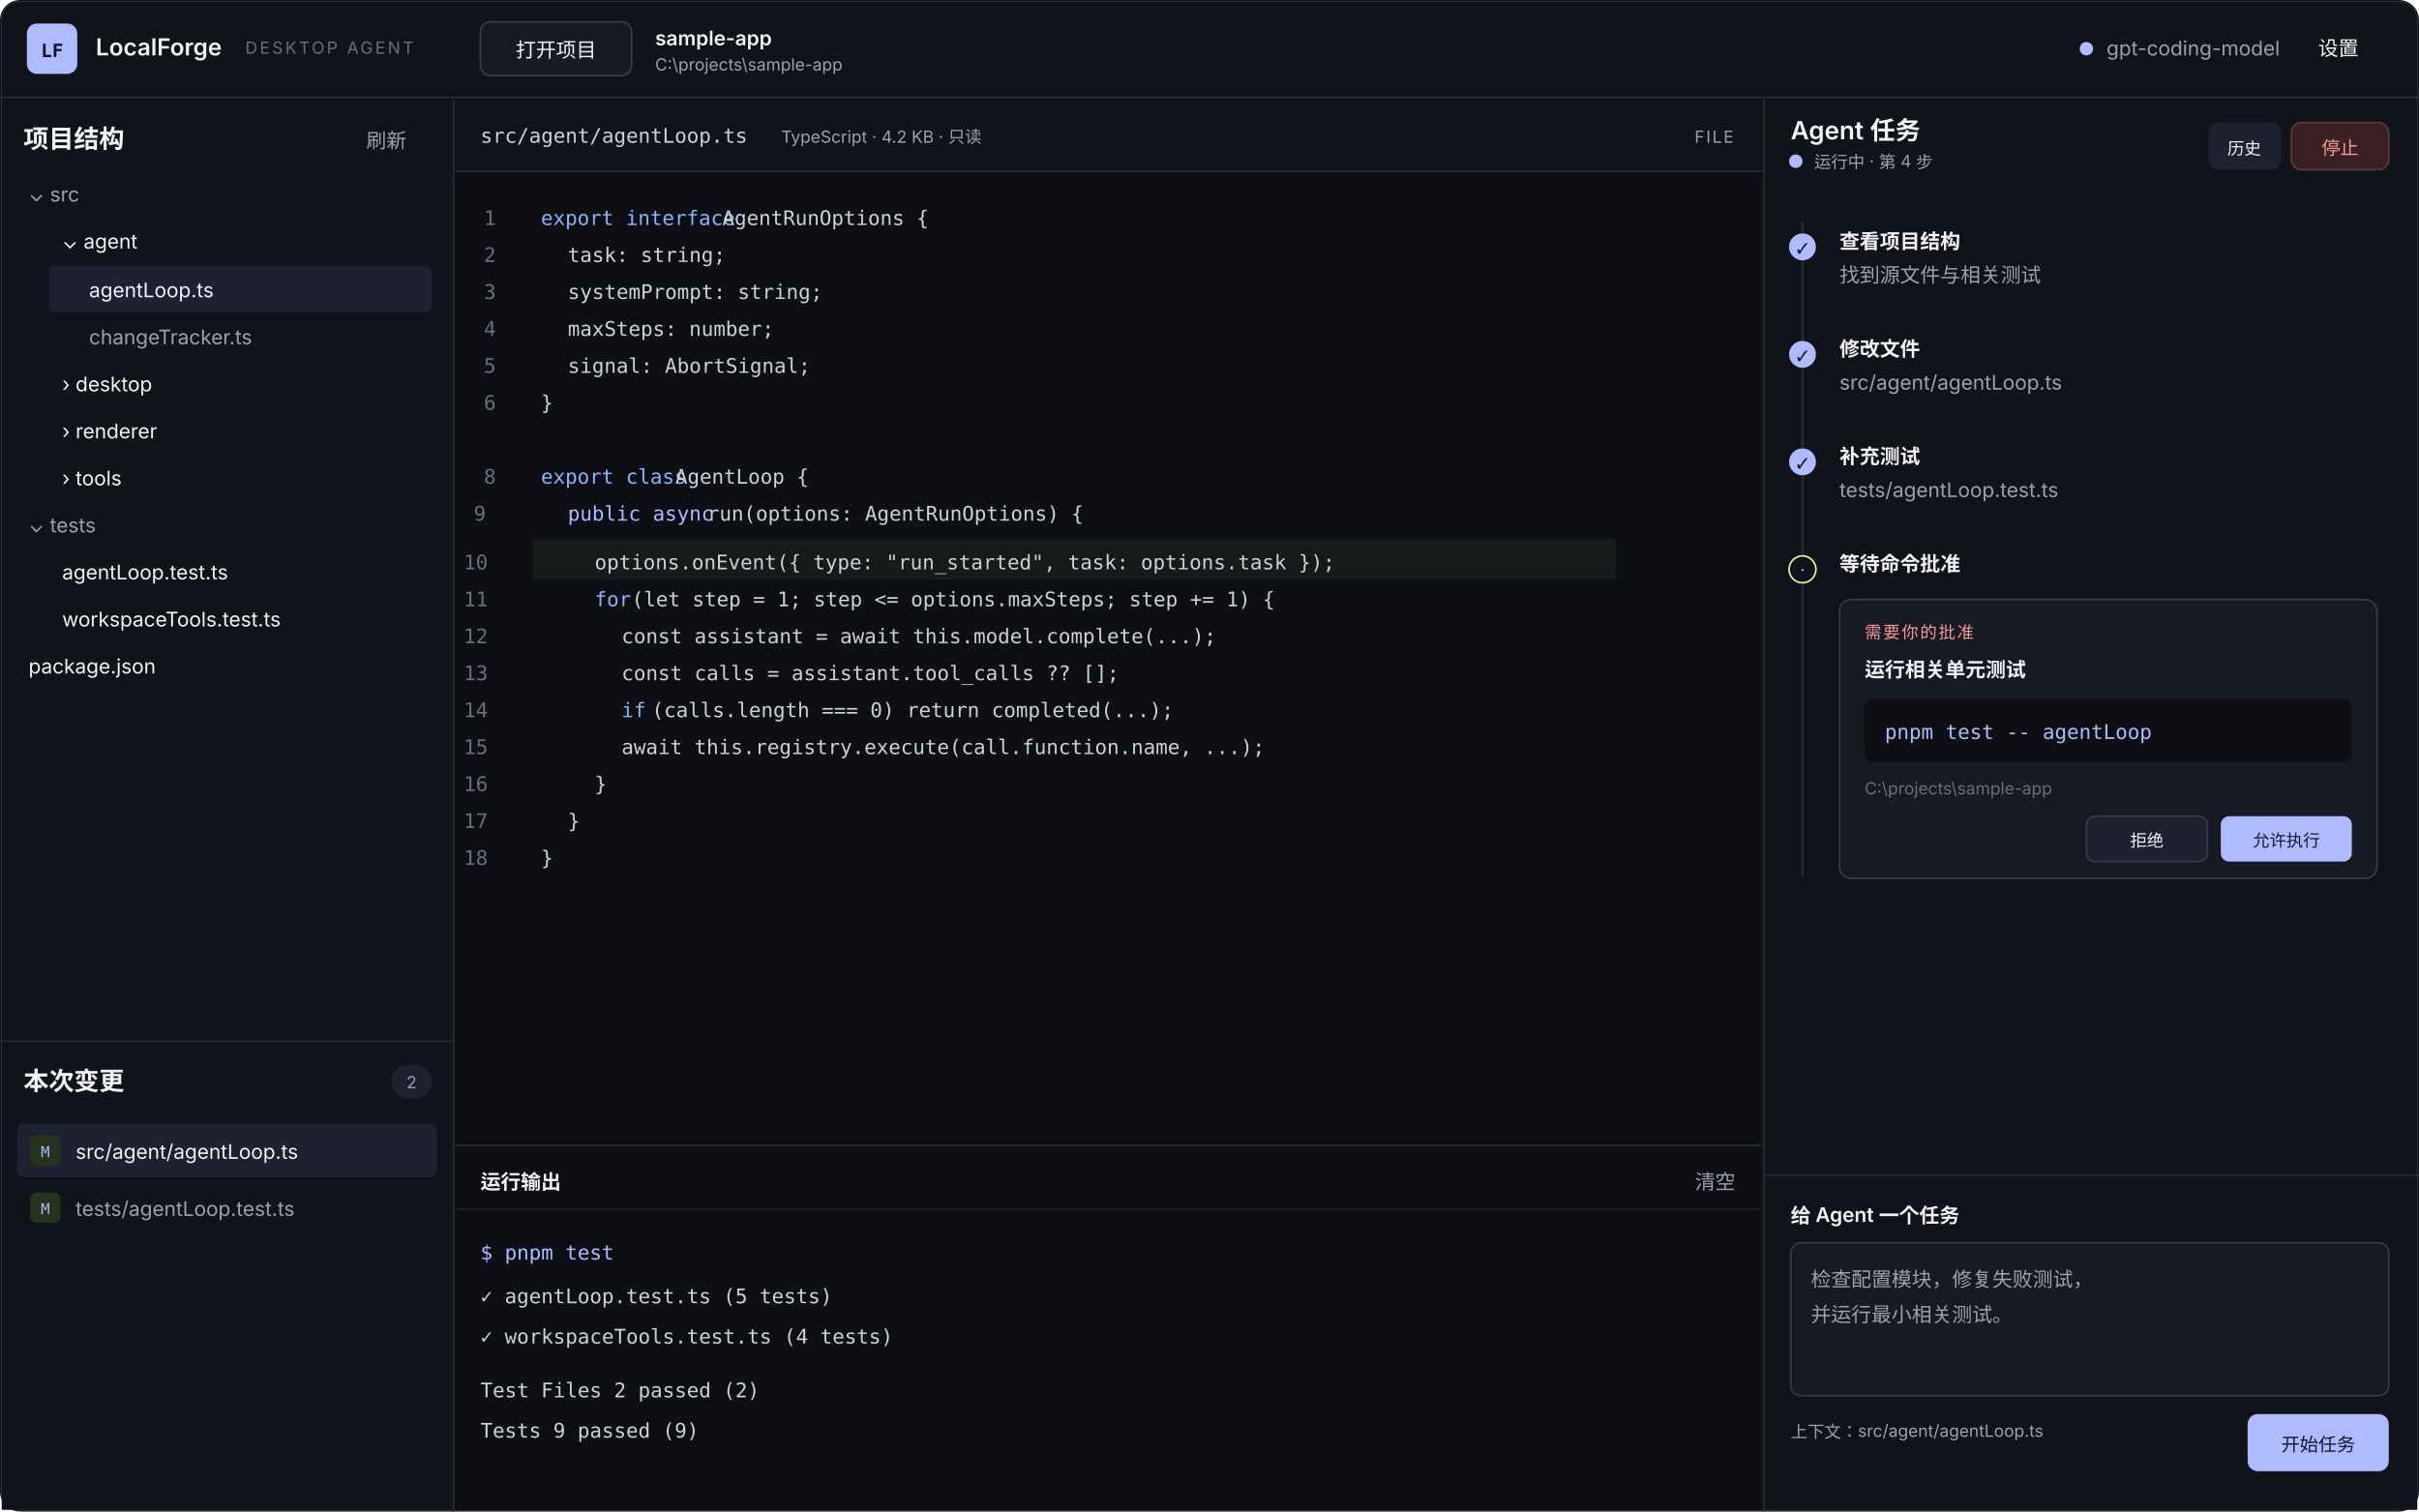
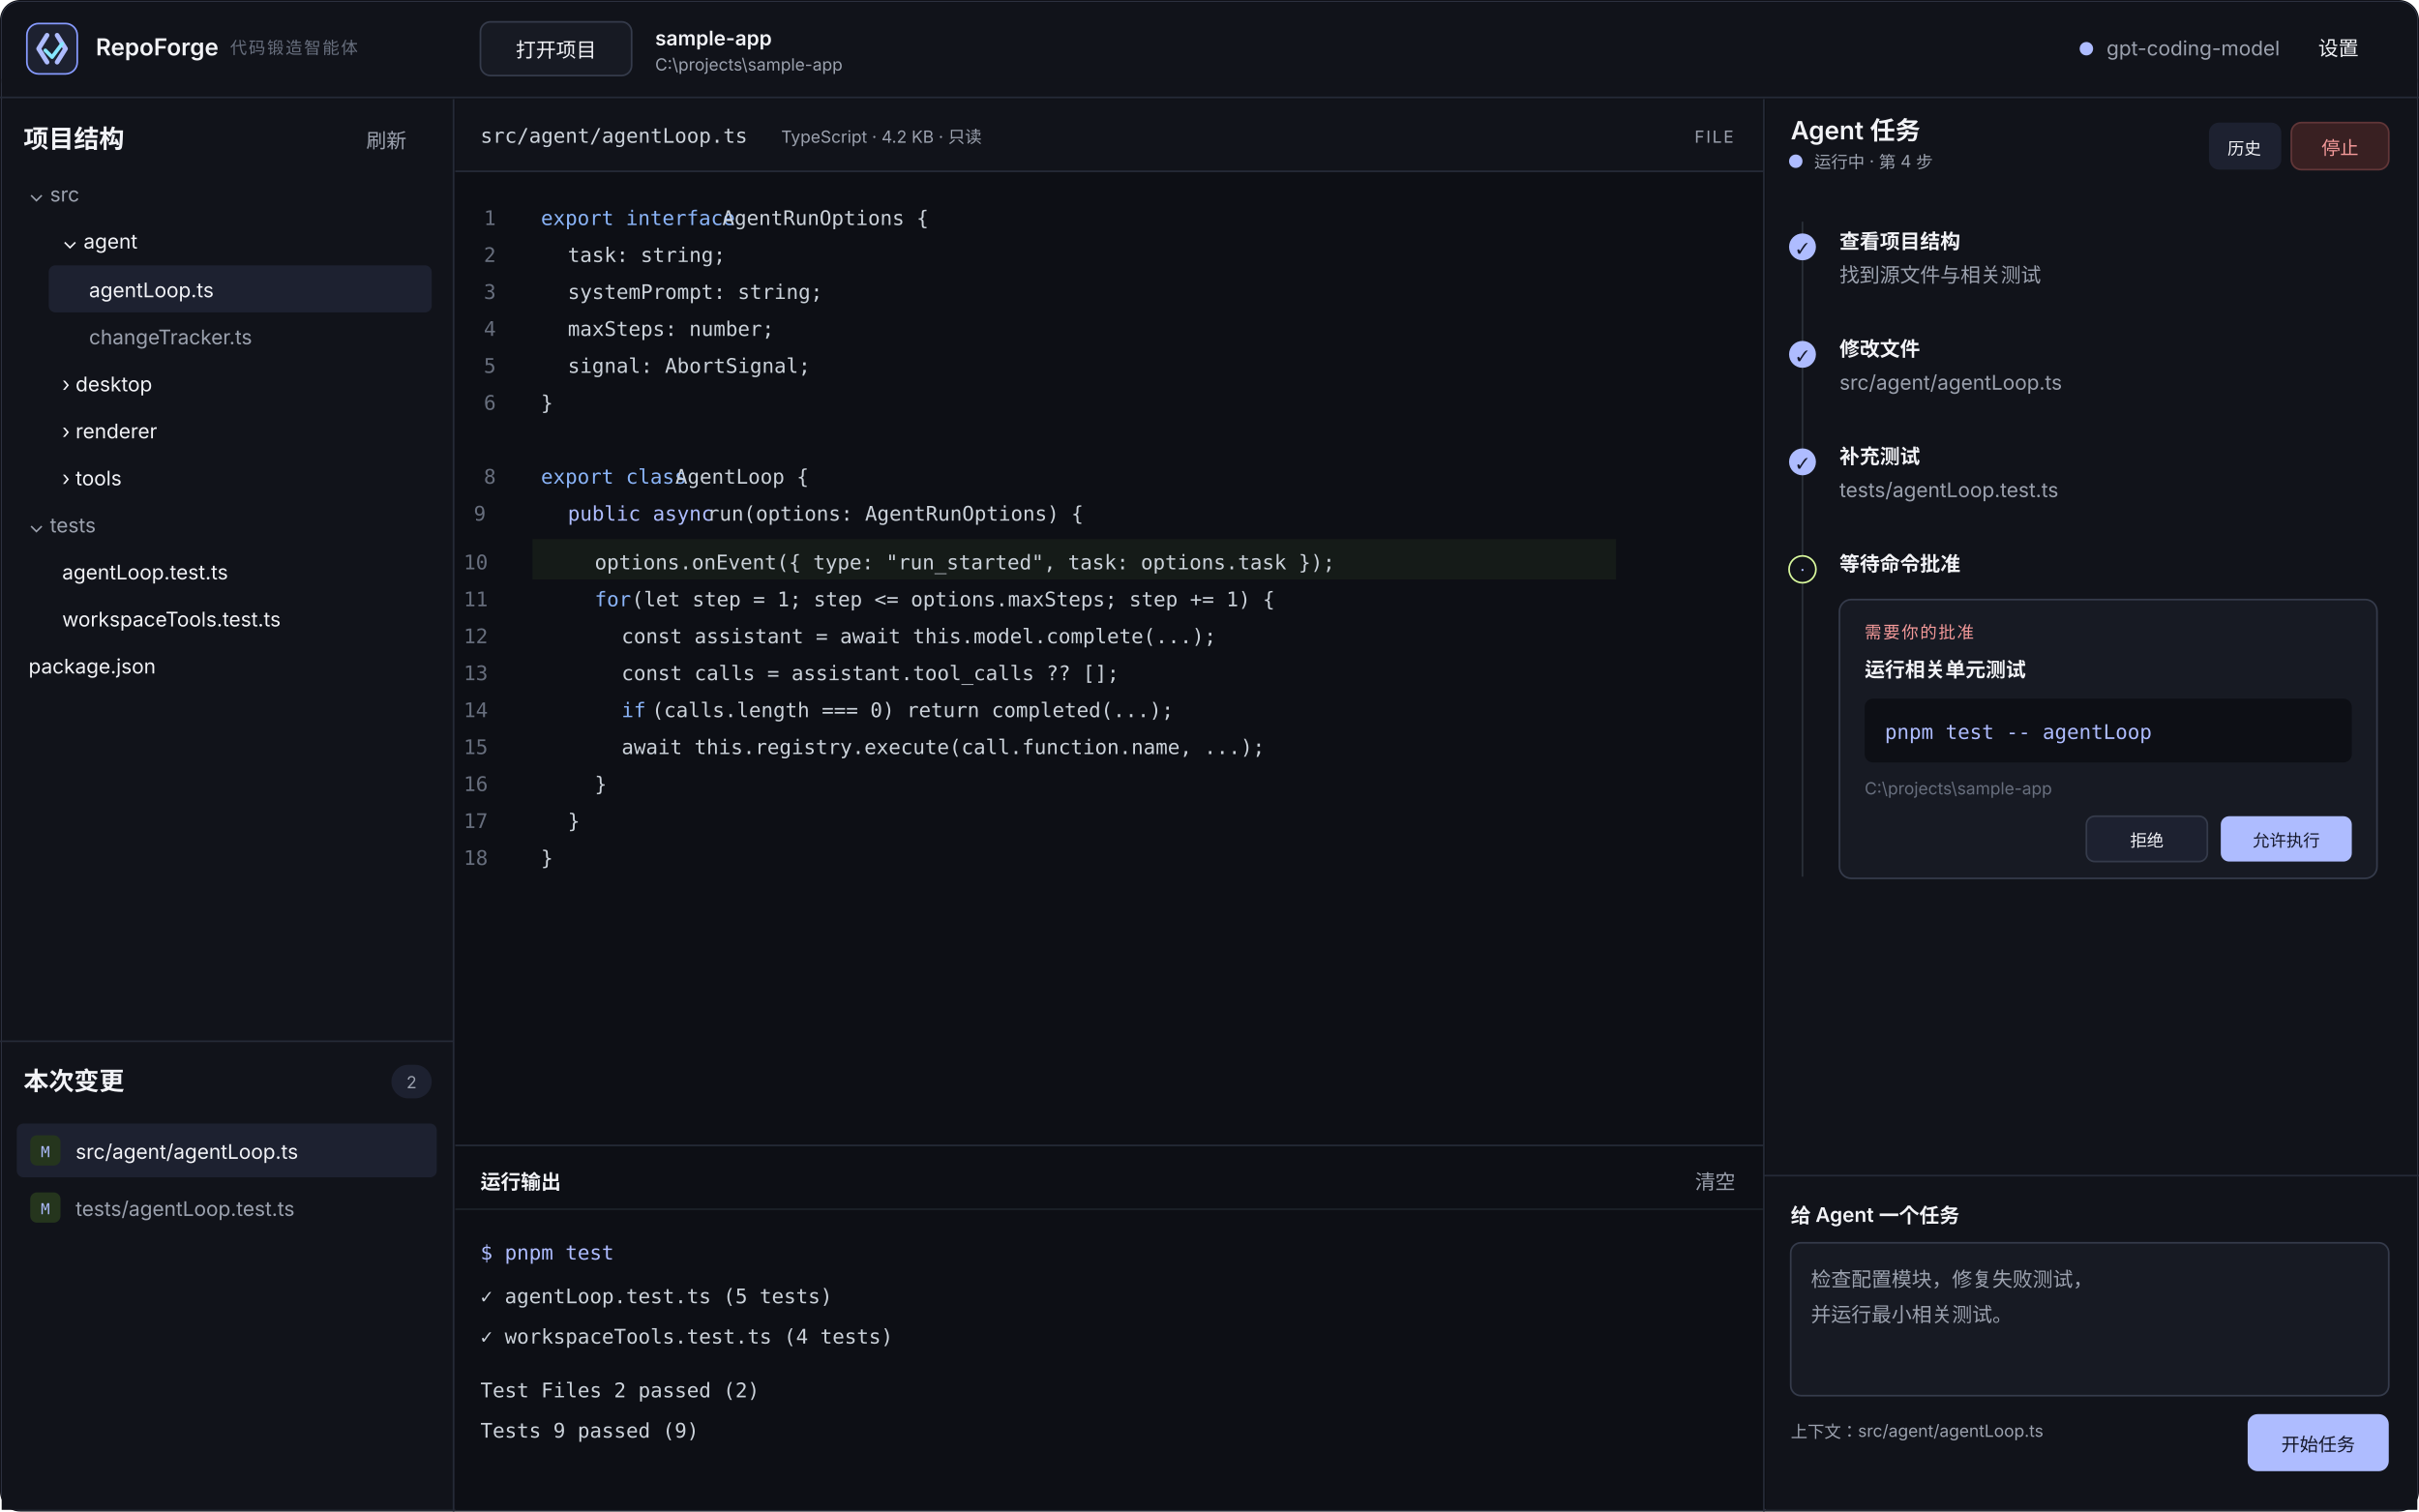
<svg xmlns="http://www.w3.org/2000/svg" width="1440" height="900" viewBox="0 0 1440 900" role="img" aria-labelledby="title desc">
  <defs>
    <style>
      .ui { font-family: "Segoe UI Variable Text", Inter, "Segoe UI", Arial, sans-serif; fill: #f2f3f7; }
      .mono { font-family: "Cascadia Code", Consolas, monospace; fill: #cbd2da; }
      .muted { fill: #9ba1ae; }
      .faint { fill: #676e7d; }
      .tiny { font-size: 10px; }
      .small { font-size: 12px; }
      .body { font-size: 14px; }
      .heading { font-size: 15px; font-weight: 600; }
      .title { font-size: 18px; font-weight: 600; }
      .rule { stroke: #252a37; stroke-width: 1; }
      .code { font-size: 12px; }
      [fill="#0b0d10"] { fill: #0b0c11; }
      [fill="#0e1115"], [fill="#111419"] { fill: #11131a; }
      [fill="#161a20"] { fill: #171a23; }
      [fill="#1c2129"] { fill: #1d2130; }
      [fill="#0c0f13"], [fill="#090b0e"] { fill: #0d0f15; }
      [fill="#d9f99d"] { fill: #aebcff; }
      [fill="#18200d"] { fill: #15182b; }
      [stroke="#3a424d"] { stroke: #353b4b; }
    </style>
  </defs>
  <rect width="1440" height="900" rx="12" fill="#0b0d10" />
  <rect x="1" y="1" width="1438" height="898" rx="11" fill="none" stroke="#3a424d" />
  <rect x="1" y="1" width="1438" height="58" rx="11" fill="#0e1115" />
  <rect x="1" y="47" width="1438" height="12" fill="#0e1115" />
  <line x1="0" y1="58" x2="1440" y2="58" class="rule" />
-   <rect x="16" y="14" width="30" height="30" rx="6" fill="#d9f99d" />
-   <text x="31" y="34" text-anchor="middle" font-size="11" font-weight="700" fill="#18200d" font-family="Consolas, monospace">LF</text>
-   <text x="57" y="33" class="ui body" font-weight="600">LocalForge</text>
-   <text x="146" y="32" class="ui faint tiny" letter-spacing="1.4">DESKTOP AGENT</text>
+   <rect x="16" y="14" width="30" height="30" rx="7" fill="#1d2130" stroke="#879bff" />
+   <path d="m28 21-5 8 5 8m6-16 5 8-5 8" fill="none" stroke="#aebcff" stroke-width="2.8" stroke-linecap="round" stroke-linejoin="round" />
+   <path d="m27 30 4 4 6-8" fill="none" stroke="#86e6ff" stroke-width="2.2" stroke-linecap="round" stroke-linejoin="round" />
+   <text x="57" y="33" class="ui body" font-weight="600">RepoForge</text>
+   <text x="137" y="32" class="ui faint tiny" letter-spacing="1">代码锻造智能体</text>
  <rect x="286" y="13" width="90" height="32" rx="6" fill="#161a20" stroke="#3a424d" />
  <text x="331" y="34" text-anchor="middle" class="ui small">打开项目</text>
  <text x="390" y="27" class="ui small" font-weight="600">sample-app</text>
  <text x="390" y="42" class="ui muted tiny">C:\projects\sample-app</text>
  <circle cx="1242" cy="29" r="4" fill="#d9f99d" />
  <text x="1254" y="33" class="ui muted small">gpt-coding-model</text>
  <text x="1380" y="33" class="ui small">设置</text>
  <rect x="1" y="59" width="270" height="840" fill="#111419" />
  <line x1="270" y1="59" x2="270" y2="900" class="rule" />
  <text x="14" y="88" class="ui heading">项目结构</text>
  <text x="242" y="88" text-anchor="end" class="ui muted small">刷新</text>
  <text x="17" y="120" class="ui muted small">⌄  src</text>
  <text x="37" y="148" class="ui small">⌄  agent</text>
  <rect x="29" y="158" width="228" height="28" rx="4" fill="#1c2129" />
  <text x="53" y="177" class="ui small">agentLoop.ts</text>
  <text x="53" y="205" class="ui muted small">changeTracker.ts</text>
  <text x="37" y="233" class="ui small">›  desktop</text>
  <text x="37" y="261" class="ui small">›  renderer</text>
  <text x="37" y="289" class="ui small">›  tools</text>
  <text x="17" y="317" class="ui muted small">⌄  tests</text>
  <text x="37" y="345" class="ui small">agentLoop.test.ts</text>
  <text x="37" y="373" class="ui small">workspaceTools.test.ts</text>
  <text x="17" y="401" class="ui small">package.json</text>
  <line x1="0" y1="620" x2="270" y2="620" class="rule" />
  <text x="14" y="649" class="ui heading">本次变更</text>
  <rect x="233" y="634" width="24" height="20" rx="10" fill="#1c2129" />
  <text x="245" y="648" text-anchor="middle" class="ui muted tiny">2</text>
  <rect x="10" y="669" width="250" height="32" rx="4" fill="#1c2129" />
  <rect x="18" y="676" width="18" height="18" rx="4" fill="#25351d" />
  <text x="27" y="689" text-anchor="middle" font-size="9" fill="#d9f99d" font-family="Consolas, monospace">M</text>
  <text x="45" y="690" class="ui small">src/agent/agentLoop.ts</text>
  <rect x="18" y="710" width="18" height="18" rx="4" fill="#25351d" />
  <text x="27" y="723" text-anchor="middle" font-size="9" fill="#d9f99d" font-family="Consolas, monospace">M</text>
  <text x="45" y="724" class="ui muted small">tests/agentLoop.test.ts</text>
  <rect x="271" y="59" width="779" height="840" fill="#0c0f13" />
  <rect x="271" y="59" width="779" height="43" fill="#111419" />
  <line x1="271" y1="102" x2="1050" y2="102" class="rule" />
  <text x="286" y="85" class="mono small">src/agent/agentLoop.ts</text>
  <text x="465" y="85" class="ui muted tiny">TypeScript · 4.2 KB · 只读</text>
  <text x="1032" y="85" text-anchor="end" class="ui muted tiny" letter-spacing="1">FILE</text>
  <g class="mono code">
    <text x="288" y="134" class="faint">1</text>
    <text x="322" y="134" fill="#8ab4f8">export interface</text>
    <text x="430" y="134"> AgentRunOptions {</text>
    <text x="288" y="156" class="faint">2</text>
    <text x="338" y="156">task: string;</text>
    <text x="288" y="178" class="faint">3</text>
    <text x="338" y="178">systemPrompt: string;</text>
    <text x="288" y="200" class="faint">4</text>
    <text x="338" y="200">maxSteps: number;</text>
    <text x="288" y="222" class="faint">5</text>
    <text x="338" y="222">signal: AbortSignal;</text>
    <text x="288" y="244" class="faint">6</text>
    <text x="322" y="244">}</text>
    <text x="288" y="288" class="faint">8</text>
    <text x="322" y="288" fill="#8ab4f8">export class</text>
    <text x="402" y="288"> AgentLoop {</text>
    <text x="282" y="310" class="faint">9</text>
    <text x="338" y="310" fill="#d9f99d">public async</text>
    <text x="421" y="310"> run(options: AgentRunOptions) {</text>
    <rect x="317" y="321" width="645" height="24" fill="#151b18" />
    <text x="276" y="339" class="faint">10</text>
    <text x="354" y="339">options.onEvent({ type: "run_started", task: options.task });</text>
    <text x="276" y="361" class="faint">11</text>
    <text x="354" y="361" fill="#8ab4f8">for</text>
    <text x="376" y="361"> (let step = 1; step &lt;= options.maxSteps; step += 1) {</text>
    <text x="276" y="383" class="faint">12</text>
    <text x="370" y="383">const assistant = await this.model.complete(...);</text>
    <text x="276" y="405" class="faint">13</text>
    <text x="370" y="405">const calls = assistant.tool_calls ?? [];</text>
    <text x="276" y="427" class="faint">14</text>
    <text x="370" y="427" fill="#8ab4f8">if</text>
    <text x="388" y="427"> (calls.length === 0) return completed(...);</text>
    <text x="276" y="449" class="faint">15</text>
    <text x="370" y="449">await this.registry.execute(call.function.name, ...);</text>
    <text x="276" y="471" class="faint">16</text>
    <text x="354" y="471">}</text>
    <text x="276" y="493" class="faint">17</text>
    <text x="338" y="493">}</text>
    <text x="276" y="515" class="faint">18</text>
    <text x="322" y="515">}</text>
  </g>
  <line x1="271" y1="682" x2="1050" y2="682" class="rule" />
  <rect x="271" y="683" width="779" height="216" fill="#090b0e" />
  <text x="286" y="708" class="ui small" font-weight="600">运行输出</text>
  <text x="1033" y="708" text-anchor="end" class="ui muted small">清空</text>
  <line x1="271" y1="720" x2="1050" y2="720" stroke="#1c2128" />
  <text x="286" y="750" class="mono small" fill="#d9f99d">$ pnpm test</text>
  <text x="286" y="776" class="mono small">✓ agentLoop.test.ts (5 tests)</text>
  <text x="286" y="800" class="mono small">✓ workspaceTools.test.ts (4 tests)</text>
  <text x="286" y="832" class="mono small">Test Files  2 passed (2)</text>
  <text x="286" y="856" class="mono small">Tests       9 passed (9)</text>
  <rect x="1051" y="59" width="388" height="840" fill="#111419" />
  <line x1="1050" y1="59" x2="1050" y2="900" class="rule" />
  <text x="1066" y="83" class="ui heading">Agent 任务</text>
  <circle cx="1069" cy="96" r="4" fill="#d9f99d" />
  <text x="1080" y="100" class="ui muted tiny">运行中 · 第 4 步</text>
  <rect x="1315" y="73" width="43" height="28" rx="6" fill="#1c2129" />
  <text x="1336" y="92" text-anchor="middle" class="ui tiny">历史</text>
  <rect x="1364" y="73" width="58" height="28" rx="6" fill="#392022" stroke="#613638" />
  <text x="1393" y="92" text-anchor="middle" fill="#f59a9a" font-size="11" font-family="Inter, Segoe UI, sans-serif">停止</text>
  <line x1="1073" y1="132" x2="1073" y2="522" stroke="#2a3039" />
  <circle cx="1073" cy="147" r="8" fill="#d9f99d" />
  <text x="1073" y="151" text-anchor="middle" font-size="9" fill="#18200d">✓</text>
  <text x="1095" y="148" class="ui small" font-weight="600">查看项目结构</text>
  <text x="1095" y="168" class="ui muted small">找到源文件与相关测试</text>
  <circle cx="1073" cy="211" r="8" fill="#d9f99d" />
  <text x="1073" y="215" text-anchor="middle" font-size="9" fill="#18200d">✓</text>
  <text x="1095" y="212" class="ui small" font-weight="600">修改文件</text>
  <text x="1095" y="232" class="ui muted small">src/agent/agentLoop.ts</text>
  <circle cx="1073" cy="275" r="8" fill="#d9f99d" />
  <text x="1073" y="279" text-anchor="middle" font-size="9" fill="#18200d">✓</text>
  <text x="1095" y="276" class="ui small" font-weight="600">补充测试</text>
  <text x="1095" y="296" class="ui muted small">tests/agentLoop.test.ts</text>
  <circle cx="1073" cy="339" r="8" fill="#111419" stroke="#d9f99d" />
  <text x="1073" y="343" text-anchor="middle" font-size="11" fill="#d9f99d">·</text>
  <text x="1095" y="340" class="ui small" font-weight="600">等待命令批准</text>
  <rect x="1095" y="357" width="320" height="166" rx="7" fill="#161a20" stroke="#3a424d" />
  <text x="1110" y="380" fill="#f59a9a" font-size="10" letter-spacing="1" font-family="Inter, Segoe UI, sans-serif">需要你的批准</text>
  <text x="1110" y="403" class="ui small" font-weight="600">运行相关单元测试</text>
  <rect x="1110" y="416" width="290" height="38" rx="5" fill="#090b0e" />
  <text x="1122" y="440" class="mono small" fill="#d9f99d">pnpm test -- agentLoop</text>
  <text x="1110" y="473" class="ui faint tiny">C:\projects\sample-app</text>
  <rect x="1242" y="486" width="72" height="27" rx="5" fill="#1c2129" stroke="#3a424d" />
  <text x="1278" y="504" text-anchor="middle" class="ui tiny">拒绝</text>
  <rect x="1322" y="486" width="78" height="27" rx="5" fill="#d9f99d" />
  <text x="1361" y="504" text-anchor="middle" font-size="10" fill="#18200d" font-family="Inter, Segoe UI, sans-serif">允许执行</text>
  <line x1="1050" y1="700" x2="1440" y2="700" class="rule" />
  <text x="1066" y="728" class="ui small" font-weight="600">给 Agent 一个任务</text>
  <rect x="1066" y="740" width="356" height="91" rx="6" fill="#161a20" stroke="#3a424d" />
  <text x="1078" y="766" class="ui muted small">检查配置模块，修复失败测试，</text>
  <text x="1078" y="787" class="ui muted small">并运行最小相关测试。</text>
  <text x="1066" y="856" class="ui muted tiny">上下文：src/agent/agentLoop.ts</text>
  <rect x="1338" y="842" width="84" height="34" rx="6" fill="#d9f99d" />
  <text x="1380" y="864" text-anchor="middle" font-size="11" fill="#18200d" font-family="Inter, Segoe UI, sans-serif">开始任务</text>
</svg>
